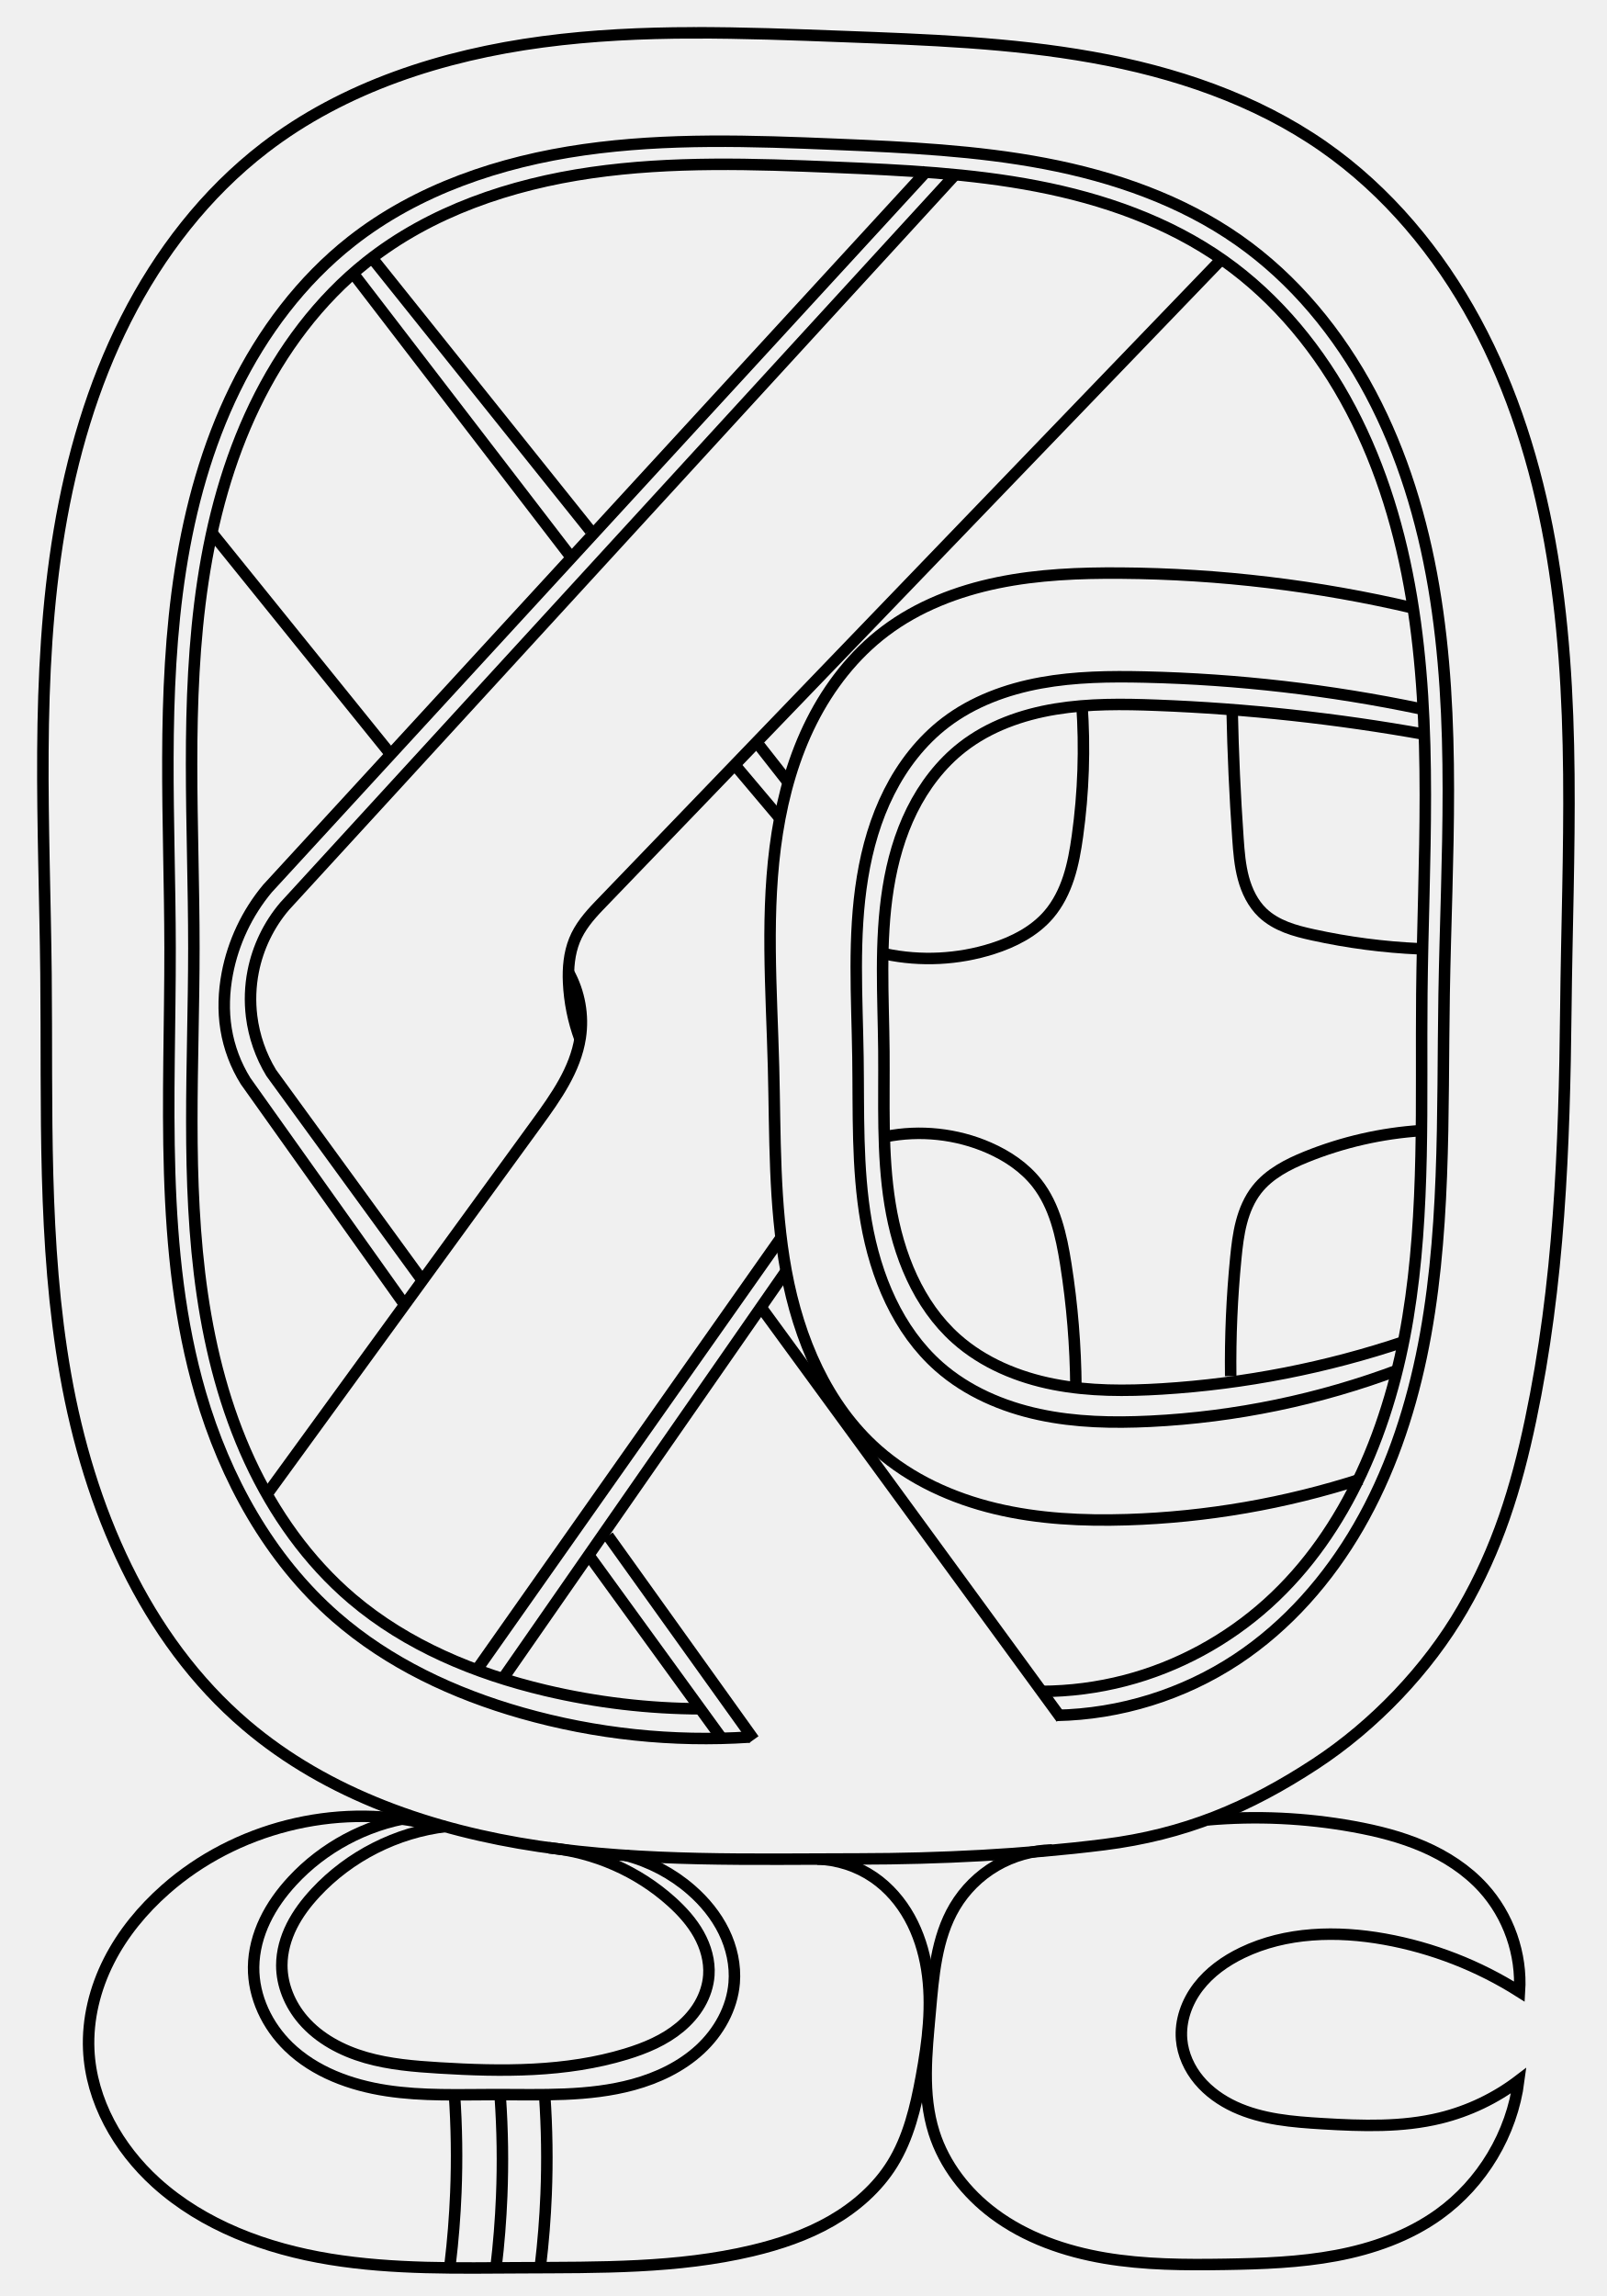
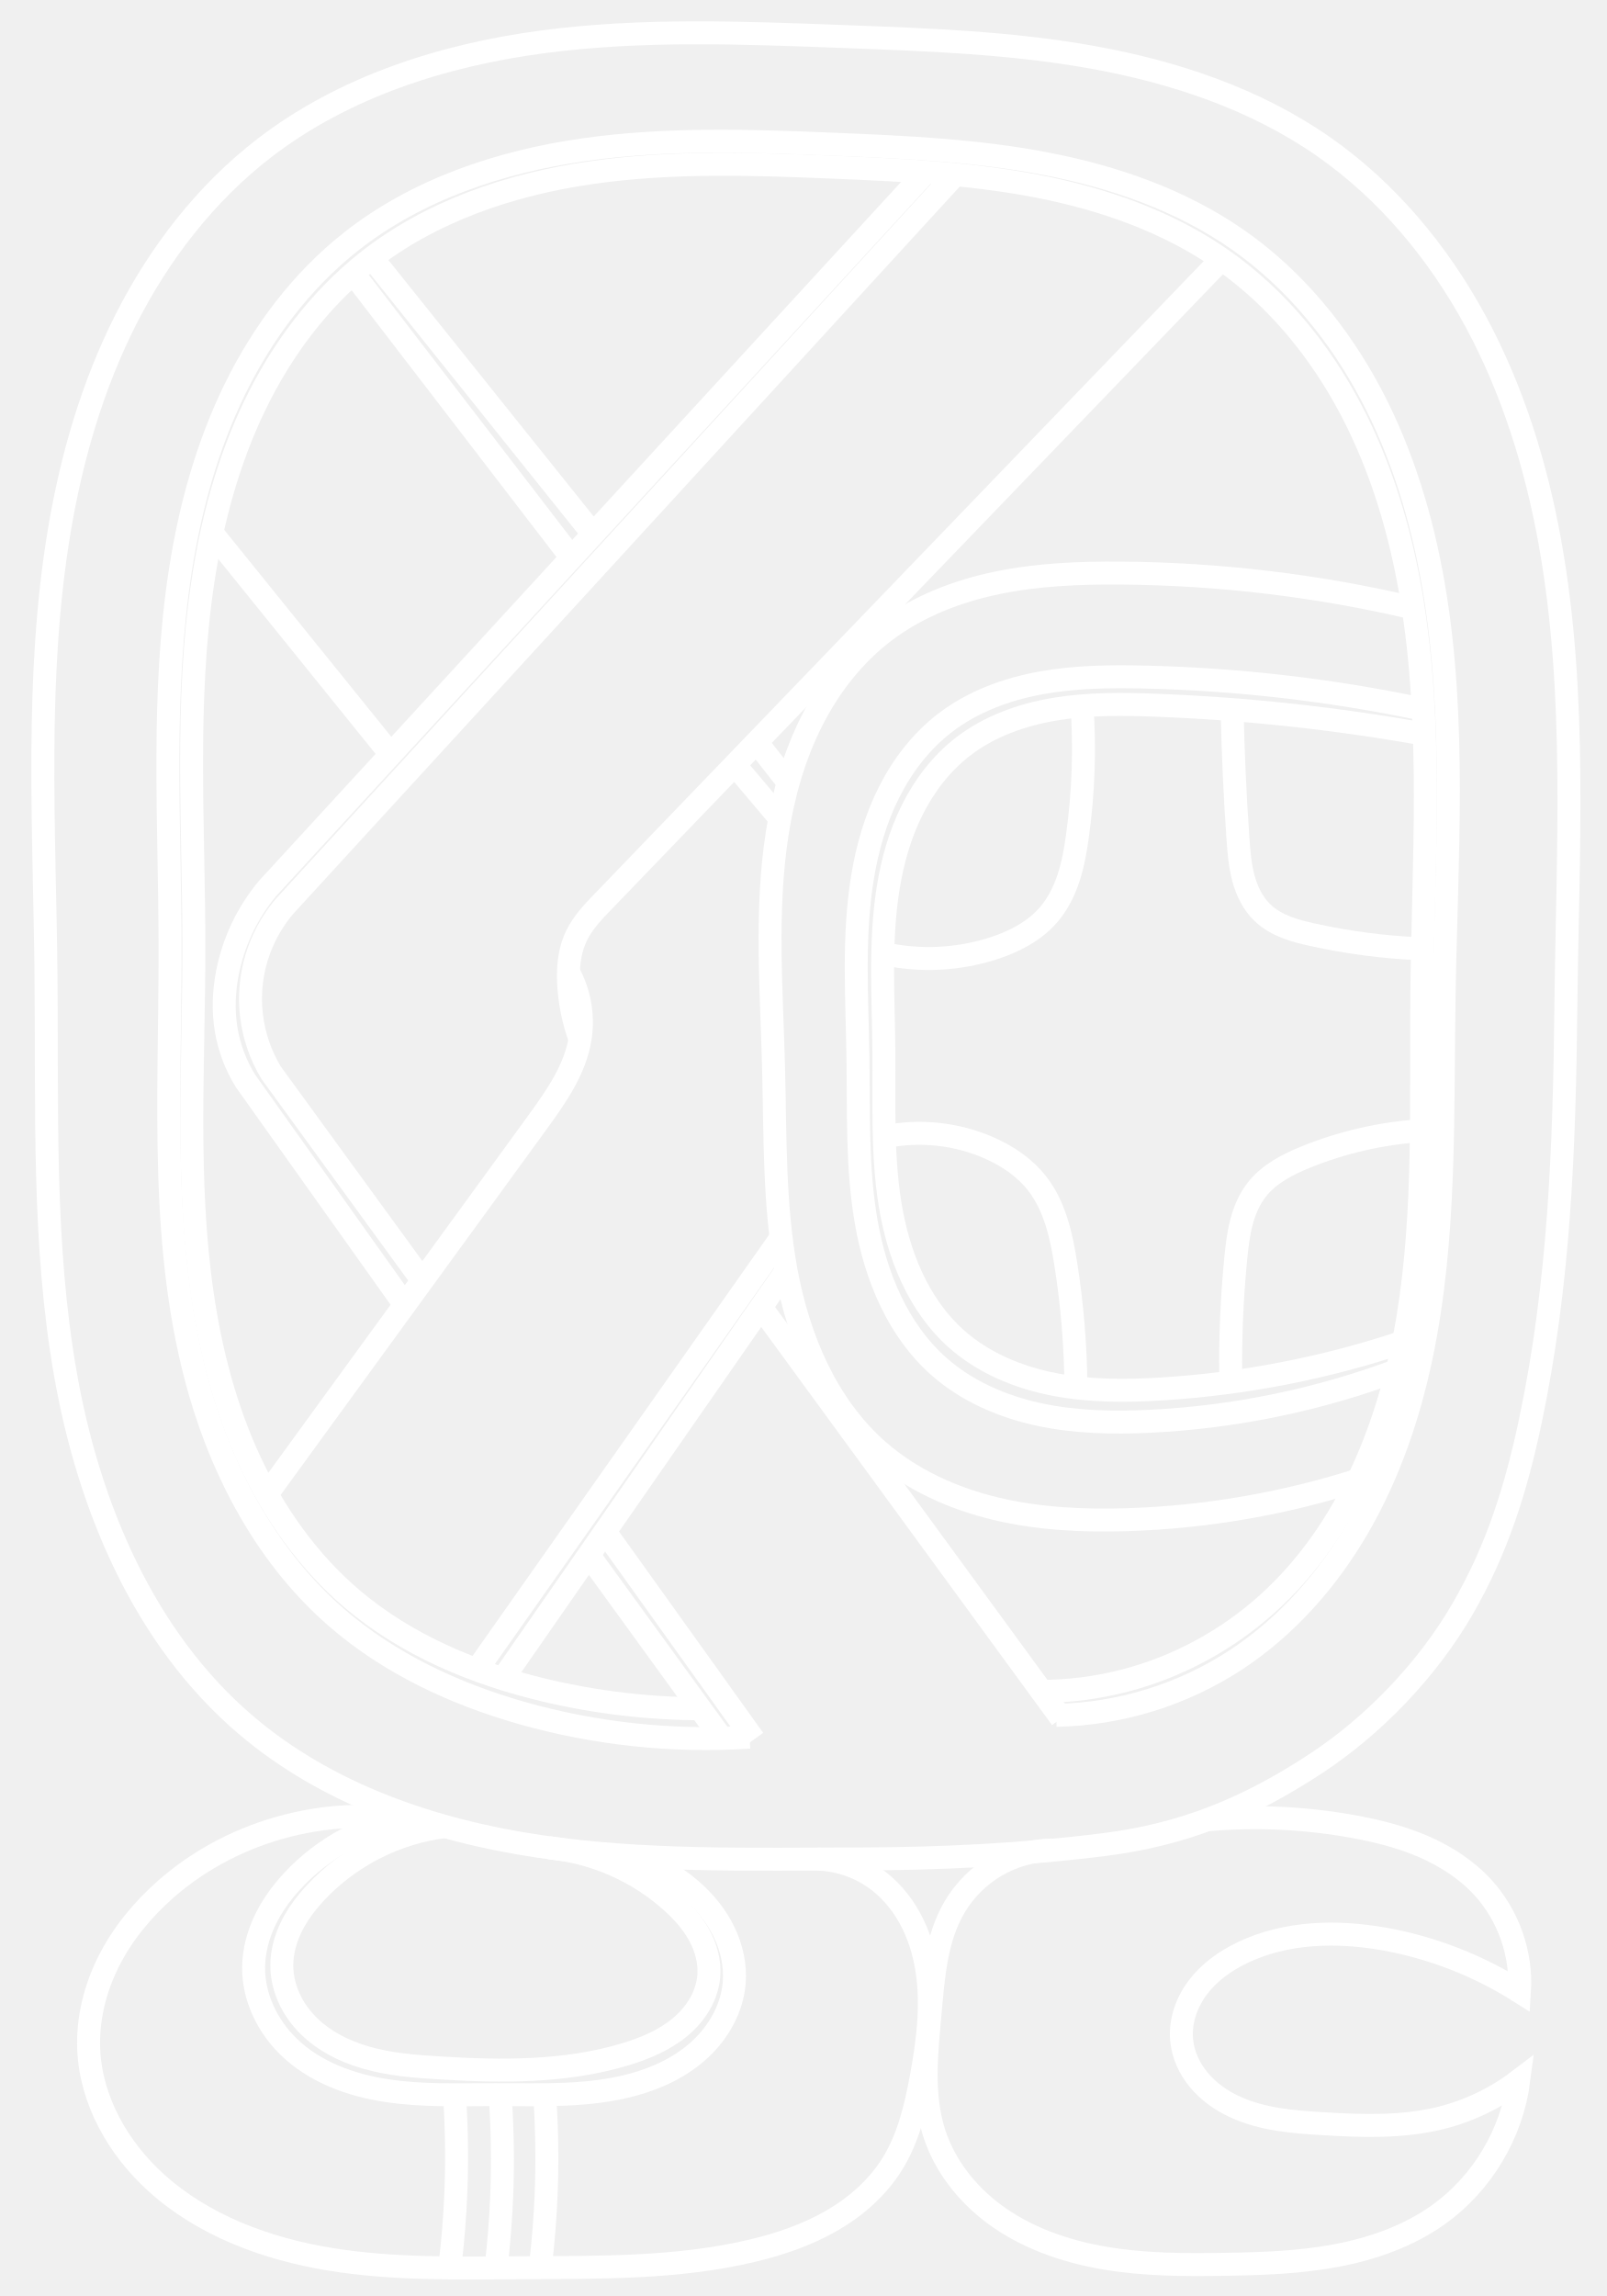
- <svg xmlns="http://www.w3.org/2000/svg" width="140" height="200" viewBox="0 0 140 200" id="svg5963" version="1.1">
-   <defs id="defs5965">
-     </defs>
-   <g id="layer1" transform="translate(0,-852.3622)">
-     <path style="fill:none;fill-rule:evenodd;stroke:#000000;stroke-width:1px;stroke-linecap:butt;stroke-linejoin:miter;stroke-opacity:1" d="m 60.354,855.221 c -4.376,0.013 -8.743,0.211 -13.08,0.787 -8.673,1.152 -17.31,3.91 -24.242,9.248 -5.111,3.936 -9.15,9.174 -12.064,14.93 -2.915,5.755 -4.733,12.024 -5.799,18.387 -2.133,12.726 -1.298,25.731 -1.162,38.633 0.123,11.672 -0.324,23.435 1.707,34.93 2.031,11.495 6.838,22.94 15.727,30.506 7.099,6.042 16.285,9.177 25.506,10.549 9.221,1.372 18.594,1.108 27.916,1.098 7.019,-0.01 14.358,-0.369 21.322,-1.244 6.964,-0.875 12.559,-3.199 18.428,-7.048 5.084,-3.335 9.743,-8.198 12.792,-13.458 3.05,-5.26 4.693,-10.557 5.943,-16.507 2.501,-11.901 2.937,-23.659 3.067,-35.819 0.145,-13.578 1.017,-27.279 -1.393,-40.643 -1.205,-6.682 -3.242,-13.251 -6.473,-19.223 -3.231,-5.972 -7.688,-11.338 -13.258,-15.221 -5.951,-4.147 -13.001,-6.499 -20.141,-7.777 -7.14,-1.279 -14.418,-1.532 -21.666,-1.805 -4.372,-0.164 -8.755,-0.335 -13.131,-0.322 z" id="path4462-4-0" />
-     <path style="fill:none;fill-rule:evenodd;stroke:#000000;stroke-width:1;stroke-linecap:butt;stroke-linejoin:miter;stroke-opacity:1" d="m 65.296,1003.675 c -6.666,0.444 -13.407,-0.269 -19.833,-2.097 -5.898,-1.678 -11.595,-4.337 -16.214,-8.37 -5.786,-5.053 -9.634,-12.067 -11.784,-19.442 -3.648,-12.512 -2.629,-25.825 -2.649,-38.857 -0.017,-10.994 -0.792,-22.066 0.908,-32.927 0.85,-5.431 2.327,-10.792 4.745,-15.729 2.417,-4.937 5.799,-9.446 10.116,-12.849 5.772,-4.55 12.997,-6.961 20.273,-7.998 7.276,-1.036 14.668,-0.776 22.011,-0.472 6.085,0.252 12.195,0.535 18.177,1.677 5.983,1.142 11.875,3.181 16.86,6.679 4.851,3.404 8.715,8.114 11.495,13.348 2.78,5.234 4.505,10.985 5.501,16.828 1.992,11.685 1.108,23.636 0.909,35.488 -0.177,10.563 0.184,21.238 -1.991,31.576 -1.088,5.169 -2.817,10.232 -5.458,14.807 -2.641,4.575 -6.217,8.655 -10.624,11.567 -4.637,3.063 -10.154,4.778 -15.711,4.882" id="path4462-4-3-9" />
-     <path style="fill:none;fill-rule:evenodd;stroke:#000000;stroke-width:1;stroke-linecap:butt;stroke-linejoin:miter;stroke-opacity:1" d="m 61.105,1001.213 c -4.578,-0.011 -9.154,-0.551 -13.609,-1.607 -6.094,-1.445 -12.049,-3.915 -16.822,-7.97 -3.836,-3.26 -6.81,-7.47 -8.926,-12.038 -2.116,-4.569 -3.394,-9.495 -4.122,-14.476 -1.456,-9.964 -0.739,-20.097 -0.736,-30.166 0.002,-10.674 -0.799,-21.419 0.792,-31.973 0.795,-5.277 2.197,-10.491 4.517,-15.297 2.32,-4.806 5.583,-9.201 9.764,-12.517 5.56,-4.41 12.532,-6.755 19.556,-7.766 7.024,-1.011 14.162,-0.764 21.253,-0.468 5.876,0.245 11.775,0.526 17.55,1.639 5.775,1.113 11.46,3.094 16.266,6.485 4.703,3.318 8.437,7.908 11.113,13.004 2.677,5.095 4.324,10.688 5.27,16.365 1.891,11.354 1.016,22.957 0.898,34.467 -0.096,9.431 0.316,18.929 -1.211,28.236 -1.527,9.307 -5.22,18.605 -12.227,24.918 -3.527,3.178 -7.817,5.509 -12.412,6.704 -2.38,0.619 -4.839,0.937 -7.298,0.943" id="path4462-4-3-4-51" />
-     <path style="fill:none;fill-rule:evenodd;stroke:#000000;stroke-width:1;stroke-linecap:butt;stroke-linejoin:miter;stroke-opacity:1" d="m 118.592,981.195 c -6.586,2.131 -13.473,3.327 -20.392,3.543 -3.85,0.12 -7.736,-0.066 -11.482,-0.965 -3.746,-0.899 -7.36,-2.538 -10.251,-5.084 -4.463,-3.93 -6.895,-9.739 -7.976,-15.586 -1.08,-5.848 -0.947,-11.839 -1.101,-17.784 -0.176,-6.812 -0.732,-13.675 0.326,-20.407 0.529,-3.366 1.466,-6.686 3,-9.728 1.534,-3.042 3.679,-5.804 6.4,-7.855 2.865,-2.16 6.299,-3.482 9.813,-4.205 3.515,-0.722 7.123,-0.866 10.711,-0.84 8.6,0.062 17.192,1.092 25.564,3.063" id="path4462-4-3-4-0-1" />
-     <path style="fill:none;fill-rule:evenodd;stroke:#000000;stroke-width:1px;stroke-linecap:butt;stroke-linejoin:miter;stroke-opacity:1" d="m 43.863,998.508 24.604,-35.403 m 0.099,-42.717 -2.397,-3.054 M 51.398,898.548 32.285,874.675" id="path4576-5" />
-     <path style="fill:none;fill-rule:evenodd;stroke:#000000;stroke-width:1px;stroke-linecap:butt;stroke-linejoin:miter;stroke-opacity:1" d="M 23.424,982.292 46.77,950.2 c 1.655,-2.275 3.354,-4.669 3.78,-7.45 0.298,-1.942 -0.069,-3.979 -1.025,-5.695 m -15.69,-19.235 -15.304,-18.952" id="path4576-6-7" />
-     <path style="fill:none;fill-rule:evenodd;stroke:#000000;stroke-width:1px;stroke-linecap:butt;stroke-linejoin:miter;stroke-opacity:1" d="M 62.837,1003.735 51.415,987.999 M 35.213,965.958 21.397,946.532 c -0.86,-1.377 -1.443,-2.926 -1.702,-4.529 -0.258,-1.598 -0.196,-3.24 0.106,-4.831 0.514,-2.713 1.731,-5.289 3.5,-7.409 l 57.528,-62.608" id="path4576-0-79" />
-     <path style="fill:none;fill-rule:evenodd;stroke:#000000;stroke-width:1px;stroke-linecap:butt;stroke-linejoin:miter;stroke-opacity:1" d="m 92.458,1002.039 -26.232,-35.907 m -15.699,-23.263 c -0.581,-1.583 -0.917,-3.255 -0.993,-4.94 -0.056,-1.241 0.052,-2.507 0.514,-3.66 0.461,-1.153 1.283,-2.119 2.145,-3.014 l 54.442,-56.542" id="path4576-0-7-9" />
-     <path style="fill:none;fill-rule:evenodd;stroke:#000000;stroke-width:1;stroke-linecap:butt;stroke-linejoin:miter;stroke-opacity:1" d="m 121.918,971.657 c -6.941,2.619 -14.293,4.146 -21.703,4.508 -3.246,0.159 -6.527,0.093 -9.704,-0.592 -3.177,-0.685 -6.261,-2.015 -8.699,-4.164 -3.6,-3.172 -5.53,-7.882 -6.35,-12.61 -0.82,-4.727 -0.647,-9.561 -0.719,-14.359 -0.078,-5.224 -0.448,-10.489 0.396,-15.646 0.422,-2.578 1.151,-5.12 2.329,-7.451 1.178,-2.332 2.817,-4.452 4.893,-6.038 2.408,-1.84 5.337,-2.913 8.318,-3.457 2.982,-0.543 6.032,-0.58 9.062,-0.51 8.07,0.186 16.123,1.114 24.025,2.768" id="path4462-4-3-4-0-9-2" />
-     <path style="fill:none;fill-rule:evenodd;stroke:#000000;stroke-width:1;stroke-linecap:butt;stroke-linejoin:miter;stroke-opacity:1" d="m 122.397,969.207 c -6.829,2.3 -13.961,3.696 -21.153,4.141 -3.155,0.195 -6.347,0.206 -9.449,-0.401 -3.102,-0.607 -6.129,-1.865 -8.489,-3.968 -3.321,-2.96 -5.061,-7.354 -5.769,-11.746 -0.708,-4.392 -0.494,-8.872 -0.534,-13.321 -0.044,-4.738 -0.377,-9.511 0.372,-14.19 0.374,-2.339 1.023,-4.647 2.076,-6.769 1.053,-2.122 2.522,-4.057 4.39,-5.513 2.327,-1.815 5.198,-2.833 8.11,-3.312 2.912,-0.479 5.882,-0.445 8.831,-0.331 7.852,0.301 15.683,1.152 23.417,2.543" id="path4462-4-3-4-0-9-9-9" />
-     <path style="fill:none;fill-rule:evenodd;stroke:#000000;stroke-width:1;stroke-linecap:butt;stroke-linejoin:miter;stroke-opacity:1" d="m 93.733,973.195 c -0.028,-3.589 -0.323,-7.175 -0.881,-10.72 -0.393,-2.492 -0.96,-5.063 -2.518,-7.047 -1.083,-1.379 -2.585,-2.384 -4.191,-3.087 -2.805,-1.227 -5.989,-1.57 -8.991,-0.968" id="path4660-9-8" />
-     <path style="fill:none;fill-rule:evenodd;stroke:#000000;stroke-width:1;stroke-linecap:butt;stroke-linejoin:miter;stroke-opacity:1" d="m 94.253,913.692 c 0.272,3.832 0.142,7.692 -0.387,11.497 -0.17,1.22 -0.382,2.44 -0.763,3.611 -0.381,1.171 -0.938,2.298 -1.741,3.233 -1.257,1.463 -3.046,2.376 -4.884,2.961 -3.004,0.957 -6.256,1.12 -9.34,0.47" id="path4660-9-0-4" />
-     <path style="fill:none;fill-rule:evenodd;stroke:#000000;stroke-width:1;stroke-linecap:butt;stroke-linejoin:miter;stroke-opacity:1" d="m 107.217,972.234 c -0.041,-3.432 0.107,-6.867 0.444,-10.283 0.103,-1.05 0.225,-2.102 0.493,-3.123 0.268,-1.02 0.688,-2.013 1.339,-2.844 1.077,-1.373 2.697,-2.201 4.315,-2.855 3.181,-1.284 6.568,-2.057 9.991,-2.28" id="path4660-9-6-2" />
-     <path style="fill:none;fill-rule:evenodd;stroke:#000000;stroke-width:1;stroke-linecap:butt;stroke-linejoin:miter;stroke-opacity:1" d="m 107.343,914.25 c 0.077,3.723 0.246,7.443 0.506,11.158 0.081,1.16 0.173,2.328 0.475,3.451 0.302,1.123 0.828,2.211 1.669,3.015 0.584,0.557 1.3,0.961 2.051,1.257 0.751,0.296 1.538,0.487 2.326,0.661 3.058,0.672 6.175,1.08 9.304,1.217" id="path4660-9-6-4-5" />
-     <path style="fill:none;fill-rule:evenodd;stroke:#000000;stroke-width:1px;stroke-linecap:butt;stroke-linejoin:miter;stroke-opacity:1" d="m 41.497,997.874 26.549,-37.701 m -0.233,-36.684 -3.551,-4.208 M 49.573,900.665 30.891,876.339" id="path4576-3-0" />
-     <path style="fill:none;fill-rule:evenodd;stroke:#000000;stroke-width:1px;stroke-linecap:butt;stroke-linejoin:miter;stroke-opacity:1" d="M 65.673,1003.892 52.969,986.146 M 36.863,964 23.626,945.815 c -0.906,-1.494 -1.492,-3.182 -1.707,-4.916 -0.161,-1.3 -0.115,-2.626 0.137,-3.912 0.408,-2.086 1.361,-4.064 2.739,-5.682 l 58.35,-63.657" id="path4576-0-9-8" />
-     <path style="fill:none;fill-rule:evenodd;stroke:#000000;stroke-width:1;stroke-linecap:butt;stroke-linejoin:miter;stroke-opacity:1" d="m 37.043,1011.196 c -7.87,-1.803 -16.551,0.399 -22.61,5.735 -2.006,1.767 -3.742,3.864 -4.949,6.25 -1.207,2.385 -1.874,5.065 -1.754,7.736 0.199,4.432 2.571,8.586 5.859,11.565 4.147,3.758 9.63,5.772 15.154,6.674 5.524,0.902 11.156,0.772 16.753,0.743 6.711,-0.035 13.502,0.068 20.032,-1.483 2.391,-0.568 4.746,-1.362 6.878,-2.585 2.132,-1.222 4.041,-2.89 5.335,-4.98 1.407,-2.272 2.034,-4.933 2.519,-7.562 0.573,-3.106 0.978,-6.298 0.476,-9.416 -0.251,-1.559 -0.731,-3.089 -1.496,-4.471 -0.765,-1.381 -1.821,-2.612 -3.123,-3.506 -1.44,-0.989 -3.169,-1.549 -4.915,-1.592" id="path5075-3" />
-     <path style="fill:none;fill-rule:evenodd;stroke:#000000;stroke-width:1;stroke-linecap:butt;stroke-linejoin:miter;stroke-opacity:1" d="m 35.765,1010.681 c -3.912,0.632 -7.595,2.607 -10.286,5.515 -0.955,1.031 -1.791,2.181 -2.396,3.45 -0.605,1.268 -0.975,2.659 -0.99,4.064 -0.028,2.599 1.188,5.133 3.055,6.941 2.277,2.205 5.405,3.347 8.539,3.824 3.133,0.477 6.322,0.346 9.491,0.342 4.016,-0 8.101,0.189 11.976,-0.868 2.14,-0.584 4.203,-1.563 5.831,-3.07 1.628,-1.506 2.793,-3.571 2.976,-5.781 0.127,-1.54 -0.221,-3.102 -0.901,-4.489 -0.679,-1.387 -1.68,-2.604 -2.845,-3.619 -1.645,-1.434 -3.628,-2.478 -5.741,-3.023" id="path5075-3-6" />
-     <path style="fill:none;fill-rule:evenodd;stroke:#000000;stroke-width:1;stroke-linecap:butt;stroke-linejoin:miter;stroke-opacity:1" d="m 38.873,1011.457 c -4.313,0.506 -8.423,2.591 -11.379,5.773 -0.81,0.872 -1.539,1.828 -2.073,2.892 -0.534,1.063 -0.868,2.239 -0.87,3.429 -0.003,1.736 0.714,3.436 1.844,4.753 1.404,1.637 3.397,2.688 5.469,3.285 2.073,0.597 4.241,0.773 6.394,0.905 5.46,0.334 11.043,0.386 16.277,-1.207 1.691,-0.515 3.358,-1.214 4.714,-2.348 0.678,-0.567 1.273,-1.239 1.714,-2.005 0.441,-0.766 0.728,-1.626 0.79,-2.507 0.088,-1.24 -0.271,-2.486 -0.878,-3.57 -0.607,-1.085 -1.454,-2.019 -2.378,-2.851 -2.939,-2.646 -6.743,-4.316 -10.68,-4.687" id="path5075-3-6-5" />
-     <path style="fill:none;fill-rule:evenodd;stroke:#000000;stroke-width:1;stroke-linecap:butt;stroke-linejoin:miter;stroke-opacity:1" d="m 39.588,1034.742 c 0.199,2.867 0.24,5.745 0.125,8.617 -0.084,2.085 -0.25,4.168 -0.499,6.24" id="path5141" />
-     <path style="fill:none;fill-rule:evenodd;stroke:#000000;stroke-width:1;stroke-linecap:butt;stroke-linejoin:miter;stroke-opacity:1" d="m 43.583,1035.039 c 0.199,2.867 0.24,5.745 0.125,8.617 -0.084,2.085 -0.25,4.168 -0.499,6.24" id="path5141-6" />
-     <path style="fill:none;fill-rule:evenodd;stroke:#000000;stroke-width:1;stroke-linecap:butt;stroke-linejoin:miter;stroke-opacity:1" d="m 47.453,1034.891 c 0.199,2.867 0.24,5.745 0.125,8.617 -0.084,2.086 -0.25,4.168 -0.499,6.24" id="path5141-2" />
-     <path style="fill:none;fill-rule:evenodd;stroke:#000000;stroke-width:1;stroke-linecap:butt;stroke-linejoin:miter;stroke-opacity:1" d="m 91.651,1013.507 c -1.709,0.036 -3.406,0.515 -4.882,1.377 -1.476,0.862 -2.726,2.106 -3.596,3.577 -1.619,2.736 -1.856,6.042 -2.14,9.209 -0.313,3.497 -0.721,7.104 0.338,10.452 0.894,2.828 2.81,5.278 5.184,7.056 2.81,2.105 6.223,3.294 9.685,3.881 3.461,0.587 6.993,0.601 10.503,0.544 3.235,-0.053 6.484,-0.165 9.664,-0.762 3.18,-0.597 6.307,-1.7 8.936,-3.585 3.786,-2.714 6.374,-7.042 6.972,-11.662 -2.02,1.54 -4.36,2.659 -6.827,3.265 -3.338,0.82 -6.828,0.698 -10.259,0.494 -2.609,-0.155 -5.281,-0.371 -7.654,-1.468 -1.186,-0.549 -2.282,-1.319 -3.119,-2.322 -0.838,-1.003 -1.408,-2.246 -1.518,-3.549 -0.137,-1.629 0.456,-3.272 1.449,-4.57 0.994,-1.298 2.364,-2.273 3.838,-2.982 3.804,-1.83 8.245,-1.931 12.399,-1.185 4.164,0.747 8.18,2.31 11.753,4.575 0.214,-3.276 -0.957,-6.619 -3.167,-9.046 -1.429,-1.569 -3.252,-2.747 -5.199,-3.591 -1.947,-0.844 -4.02,-1.365 -6.108,-1.744 -4.182,-0.758 -8.466,-0.955 -12.7,-0.583" id="path5175-3" />
+ <svg xmlns="http://www.w3.org/2000/svg" width="100%" height="100%" viewBox="0 0 140 200" version="1.1" xml:space="preserve" style="fill-rule:evenodd;clip-rule:evenodd;">
+   <g id="Calque-1" transform="matrix(1,0,0,1,0,-852.362)">
+     <path id="path4462-4-0" d="M60.354,855.221C55.978,855.234 51.61,855.432 47.274,856.008C38.6,857.16 29.963,859.918 23.031,865.256C17.92,869.193 13.882,874.431 10.967,880.186C8.052,885.941 6.235,892.21 5.168,898.573C3.036,911.298 3.87,924.303 4.006,937.205C4.129,948.878 3.682,960.64 5.713,972.135C7.744,983.63 12.551,995.075 21.44,1002.64C28.538,1008.68 37.725,1011.82 46.946,1013.19C56.166,1014.56 65.539,1014.3 74.862,1014.29C81.88,1014.28 89.22,1013.92 96.184,1013.04C103.148,1012.17 108.742,1009.85 114.611,1006C119.696,1002.66 124.354,997.798 127.403,992.537C130.453,987.277 132.096,981.981 133.347,976.031C135.848,964.13 136.284,952.371 136.414,940.211C136.559,926.633 137.431,912.932 135.022,899.569C133.817,892.887 131.78,886.318 128.549,880.346C125.318,874.374 120.861,869.008 115.291,865.125C109.341,860.978 102.29,858.627 95.151,857.348C88.011,856.069 80.733,855.816 73.485,855.543C69.113,855.379 64.729,855.208 60.354,855.221Z" style="fill:none;stroke:white;stroke-width:2px;" />
+     <path id="path4462-4-3-9" d="M65.296,1003.68C58.63,1004.12 51.889,1003.4 45.463,1001.58C39.565,999.899 33.868,997.24 29.25,993.207C23.463,988.154 19.616,981.14 17.465,973.765C13.817,961.253 14.836,947.94 14.816,934.908C14.799,923.914 14.024,912.842 15.724,901.98C16.574,896.55 18.051,891.189 20.468,886.252C22.886,881.315 26.267,876.806 30.584,873.403C36.356,868.854 43.581,866.442 50.857,865.405C58.133,864.369 65.525,864.63 72.868,864.933C78.954,865.185 85.063,865.468 91.045,866.61C97.028,867.752 102.92,869.791 107.906,873.289C112.757,876.694 116.621,881.403 119.401,886.637C122.181,891.871 123.906,897.623 124.902,903.465C126.894,915.15 126.01,927.101 125.811,938.953C125.634,949.516 125.995,960.19 123.82,970.529C122.733,975.698 121.003,980.761 118.362,985.336C115.721,989.911 112.145,993.991 107.738,996.903C103.101,999.966 97.584,1001.68 92.027,1001.78" style="fill:none;stroke:white;stroke-width:2px;" />
+     <path id="path4462-4-3-4-51" d="M61.105,1001.21C56.527,1001.2 51.95,1000.66 47.496,999.606C41.402,998.161 35.447,995.691 30.674,991.635C26.838,988.375 23.864,984.165 21.748,979.597C19.632,975.028 18.354,970.102 17.627,965.12C16.171,955.157 16.888,945.024 16.89,934.954C16.892,924.281 16.091,913.536 17.682,902.981C18.477,897.704 19.879,892.49 22.199,887.684C24.519,882.878 27.781,878.483 31.963,875.167C37.523,870.757 44.495,868.412 51.519,867.401C58.543,866.39 65.681,866.637 72.772,866.933C78.648,867.178 84.547,867.459 90.321,868.571C96.096,869.684 101.781,871.666 106.587,875.056C111.29,878.374 115.024,882.965 117.7,888.06C120.377,893.155 122.024,898.748 122.97,904.425C124.861,915.779 123.986,927.382 123.868,938.892C123.772,948.323 124.184,957.821 122.657,967.128C121.129,976.435 117.437,985.733 110.43,992.046C106.903,995.224 102.613,997.555 98.018,998.75C95.638,999.37 93.18,999.687 90.72,999.694" style="fill:none;stroke:white;stroke-width:2px;" />
+     <path id="path4462-4-3-4-0-1" d="M118.592,981.195C112.007,983.326 105.119,984.522 98.201,984.738C94.35,984.858 90.465,984.672 86.719,983.773C82.973,982.873 79.359,981.234 76.468,978.688C72.005,974.758 69.573,968.949 68.492,963.102C67.412,957.254 67.545,951.262 67.391,945.318C67.214,938.506 66.659,931.642 67.717,924.911C68.245,921.545 69.183,918.225 70.716,915.183C72.25,912.14 74.395,909.378 77.116,907.328C79.981,905.168 83.414,903.845 86.929,903.123C90.444,902.4 94.052,902.257 97.64,902.283C106.24,902.345 114.833,903.375 123.204,905.346" style="fill:none;stroke:white;stroke-width:2px;" />
+     <path id="path4576-5" d="M43.863,998.508L68.467,963.105M68.566,920.388L66.169,917.334M51.398,898.548L32.285,874.675" style="fill:none;stroke:white;stroke-width:2px;" />
+     <path id="path4576-6-7" d="M23.424,982.292L46.77,950.2C48.425,947.925 50.124,945.53 50.551,942.75C50.849,940.808 50.482,938.771 49.525,937.055M33.836,917.82L18.532,898.868" style="fill:none;stroke:white;stroke-width:2px;" />
+     <path id="path4576-0-79" d="M62.837,1003.74L51.415,987.999M35.213,965.958L21.397,946.532C20.536,945.156 19.954,943.606 19.695,942.003C19.437,940.405 19.499,938.763 19.8,937.172C20.315,934.46 21.532,931.883 23.301,929.763L80.829,867.155" style="fill:none;stroke:white;stroke-width:2px;" />
+     <path id="path4576-0-7-9" d="M92.458,1002.04L66.226,966.132M50.527,942.869C49.946,941.286 49.61,939.614 49.534,937.929C49.479,936.689 49.587,935.422 50.048,934.269C50.51,933.116 51.331,932.15 52.193,931.255L106.635,874.713" style="fill:none;stroke:white;stroke-width:2px;" />
+     <path id="path4462-4-3-4-0-9-2" d="M121.918,971.657C114.977,974.276 107.625,975.803 100.215,976.165C96.969,976.324 93.688,976.258 90.511,975.573C87.334,974.888 84.25,973.558 81.812,971.409C78.212,968.237 76.282,963.527 75.462,958.799C74.642,954.072 74.814,949.238 74.742,944.441C74.664,939.216 74.295,933.951 75.139,928.795C75.56,926.217 76.289,923.675 77.468,921.344C78.646,919.012 80.285,916.892 82.361,915.306C84.769,913.466 87.697,912.393 90.679,911.849C93.661,911.306 96.711,911.27 99.741,911.34C107.811,911.526 115.865,912.454 123.766,914.108" style="fill:none;stroke:white;stroke-width:2px;" />
+     <path id="path4462-4-3-4-0-9-9-9" d="M122.397,969.207C115.568,971.506 108.436,972.902 101.244,973.348C98.089,973.543 94.898,973.554 91.795,972.947C88.693,972.339 85.666,971.082 83.306,968.979C79.985,966.018 78.245,961.625 77.537,957.233C76.83,952.841 77.044,948.361 77.003,943.912C76.959,939.174 76.626,934.401 77.375,929.723C77.749,927.383 78.397,925.076 79.451,922.954C80.504,920.832 81.973,918.897 83.841,917.44C86.168,915.626 89.039,914.607 91.951,914.128C94.863,913.649 97.833,913.683 100.782,913.796C108.634,914.098 116.465,914.948 124.198,916.339" style="fill:none;stroke:white;stroke-width:2px;" />
+     <path id="path4660-9-8" d="M93.733,973.195C93.705,969.607 93.411,966.02 92.852,962.475C92.46,959.983 91.893,957.413 90.335,955.429C89.252,954.05 87.749,953.044 86.144,952.342C83.339,951.114 80.154,950.771 77.152,951.374" style="fill:none;stroke:white;stroke-width:2px;" />
+     <path id="path4660-9-0-4" d="M94.253,913.692C94.525,917.524 94.395,921.384 93.865,925.189C93.696,926.409 93.484,927.629 93.102,928.8C92.721,929.971 92.164,931.098 91.361,932.032C90.104,933.495 88.315,934.408 86.477,934.993C83.474,935.95 80.221,936.114 77.137,935.464" style="fill:none;stroke:white;stroke-width:2px;" />
+     <path id="path4660-9-6-2" d="M107.217,972.234C107.177,968.802 107.325,965.368 107.661,961.952C107.764,960.902 107.886,959.849 108.154,958.829C108.421,957.808 108.841,956.815 109.492,955.985C110.569,954.612 112.189,953.784 113.807,953.13C116.988,951.846 120.375,951.073 123.798,950.85" style="fill:none;stroke:white;stroke-width:2px;" />
+     <path id="path4660-9-6-4-5" d="M107.343,914.25C107.419,917.972 107.588,921.693 107.849,925.407C107.93,926.568 108.022,927.735 108.323,928.859C108.625,929.982 109.152,931.07 109.993,931.874C110.576,932.431 111.293,932.835 112.044,933.13C112.795,933.426 113.582,933.618 114.37,933.791C117.428,934.463 120.545,934.871 123.674,935.008" style="fill:none;stroke:white;stroke-width:2px;" />
+     <path id="path4576-3-0" d="M41.497,997.874L68.045,960.173M67.812,923.489L64.261,919.281M49.573,900.665L30.891,876.339" style="fill:none;stroke:white;stroke-width:2px;" />
+     <path id="path4576-0-9-8" d="M65.673,1003.89L52.969,986.146M36.863,964L23.626,945.815C22.72,944.32 22.134,942.633 21.919,940.899C21.758,939.598 21.804,938.273 22.056,936.987C22.463,934.901 23.416,932.923 24.794,931.305L83.144,867.647" style="fill:none;stroke:white;stroke-width:2px;" />
+     <path id="path5075-3" d="M37.043,1011.2C29.173,1009.39 20.492,1011.6 14.433,1016.93C12.426,1018.7 10.691,1020.8 9.484,1023.18C8.277,1025.57 7.61,1028.25 7.73,1030.92C7.93,1035.35 10.302,1039.5 13.589,1042.48C17.736,1046.24 23.219,1048.25 28.743,1049.16C34.267,1050.06 39.899,1049.93 45.496,1049.9C52.207,1049.86 58.998,1049.97 65.527,1048.42C67.919,1047.85 70.273,1047.05 72.406,1045.83C74.538,1044.61 76.447,1042.94 77.741,1040.85C79.148,1038.58 79.775,1035.92 80.26,1033.29C80.833,1030.18 81.238,1026.99 80.736,1023.87C80.485,1022.31 80.005,1020.78 79.24,1019.4C78.474,1018.02 77.418,1016.79 76.116,1015.9C74.677,1014.91 72.947,1014.35 71.202,1014.3" style="fill:none;stroke:white;stroke-width:2px;" />
+     <path id="path5075-3-6" d="M35.765,1010.68C31.853,1011.31 28.171,1013.29 25.479,1016.2C24.524,1017.23 23.688,1018.38 23.084,1019.65C22.479,1020.91 22.109,1022.31 22.094,1023.71C22.066,1026.31 23.282,1028.84 25.148,1030.65C27.425,1032.86 30.554,1034 33.687,1034.47C36.82,1034.95 40.009,1034.82 43.178,1034.82C47.194,1034.82 51.28,1035.01 55.154,1033.95C57.293,1033.37 59.357,1032.39 60.985,1030.88C62.613,1029.37 63.778,1027.31 63.961,1025.1C64.089,1023.56 63.74,1022 63.061,1020.61C62.381,1019.22 61.38,1018 60.216,1016.99C58.571,1015.56 56.588,1014.51 54.475,1013.97" style="fill:none;stroke:white;stroke-width:2px;" />
+     <path id="path5075-3-6-5" d="M38.873,1011.46C34.56,1011.96 30.45,1014.05 27.494,1017.23C26.684,1018.1 25.955,1019.06 25.422,1020.12C24.888,1021.19 24.554,1022.36 24.552,1023.55C24.549,1025.29 25.265,1026.99 26.395,1028.3C27.8,1029.94 29.792,1030.99 31.865,1031.59C33.937,1032.19 36.106,1032.36 38.259,1032.49C43.719,1032.83 49.302,1032.88 54.535,1031.29C56.226,1030.77 57.893,1030.07 59.25,1028.94C59.928,1028.37 60.522,1027.7 60.964,1026.93C61.405,1026.17 61.691,1025.31 61.754,1024.43C61.841,1023.19 61.483,1021.94 60.876,1020.86C60.269,1019.77 59.422,1018.84 58.498,1018.01C55.559,1015.36 51.755,1013.69 47.818,1013.32" style="fill:none;stroke:white;stroke-width:2px;" />
+     <path id="path5141" d="M39.588,1034.74C39.786,1037.61 39.828,1040.49 39.713,1043.36C39.629,1045.44 39.462,1047.53 39.213,1049.6" style="fill:none;stroke:white;stroke-width:2px;" />
+     <path id="path5141-6" d="M43.583,1035.04C43.781,1037.91 43.823,1040.79 43.708,1043.66C43.624,1045.74 43.457,1047.82 43.208,1049.9" style="fill:none;stroke:white;stroke-width:2px;" />
+     <path id="path5141-2" d="M47.453,1034.89C47.652,1037.76 47.693,1040.64 47.578,1043.51C47.494,1045.59 47.327,1047.67 47.078,1049.75" style="fill:none;stroke:white;stroke-width:2px;" />
+     <path id="path5175-3" d="M91.651,1013.51C89.942,1013.54 88.245,1014.02 86.769,1014.88C85.294,1015.75 84.043,1016.99 83.173,1018.46C81.553,1021.2 81.317,1024.5 81.033,1027.67C80.719,1031.17 80.312,1034.77 81.37,1038.12C82.265,1040.95 84.18,1043.4 86.554,1045.18C89.364,1047.28 92.777,1048.47 96.239,1049.06C99.7,1049.65 103.231,1049.66 106.742,1049.6C109.977,1049.55 113.226,1049.44 116.406,1048.84C119.585,1048.24 122.713,1047.14 125.342,1045.26C129.129,1042.54 131.716,1038.21 132.314,1033.59C130.294,1035.13 127.954,1036.25 125.488,1036.86C122.149,1037.68 118.659,1037.56 115.228,1037.35C112.619,1037.2 109.947,1036.98 107.575,1035.88C106.389,1035.34 105.293,1034.56 104.455,1033.56C103.618,1032.56 103.047,1031.32 102.937,1030.01C102.8,1028.38 103.393,1026.74 104.387,1025.44C105.38,1024.14 106.751,1023.17 108.224,1022.46C112.028,1020.63 116.469,1020.53 120.624,1021.27C124.788,1022.02 128.803,1023.59 132.376,1025.85C132.59,1022.57 131.419,1019.23 129.209,1016.8C127.781,1015.23 125.957,1014.06 124.01,1013.21C122.063,1012.37 119.99,1011.85 117.902,1011.47C113.72,1010.71 109.436,1010.51 105.202,1010.88" style="fill:none;stroke:white;stroke-width:2px;" />
  </g>
</svg>
